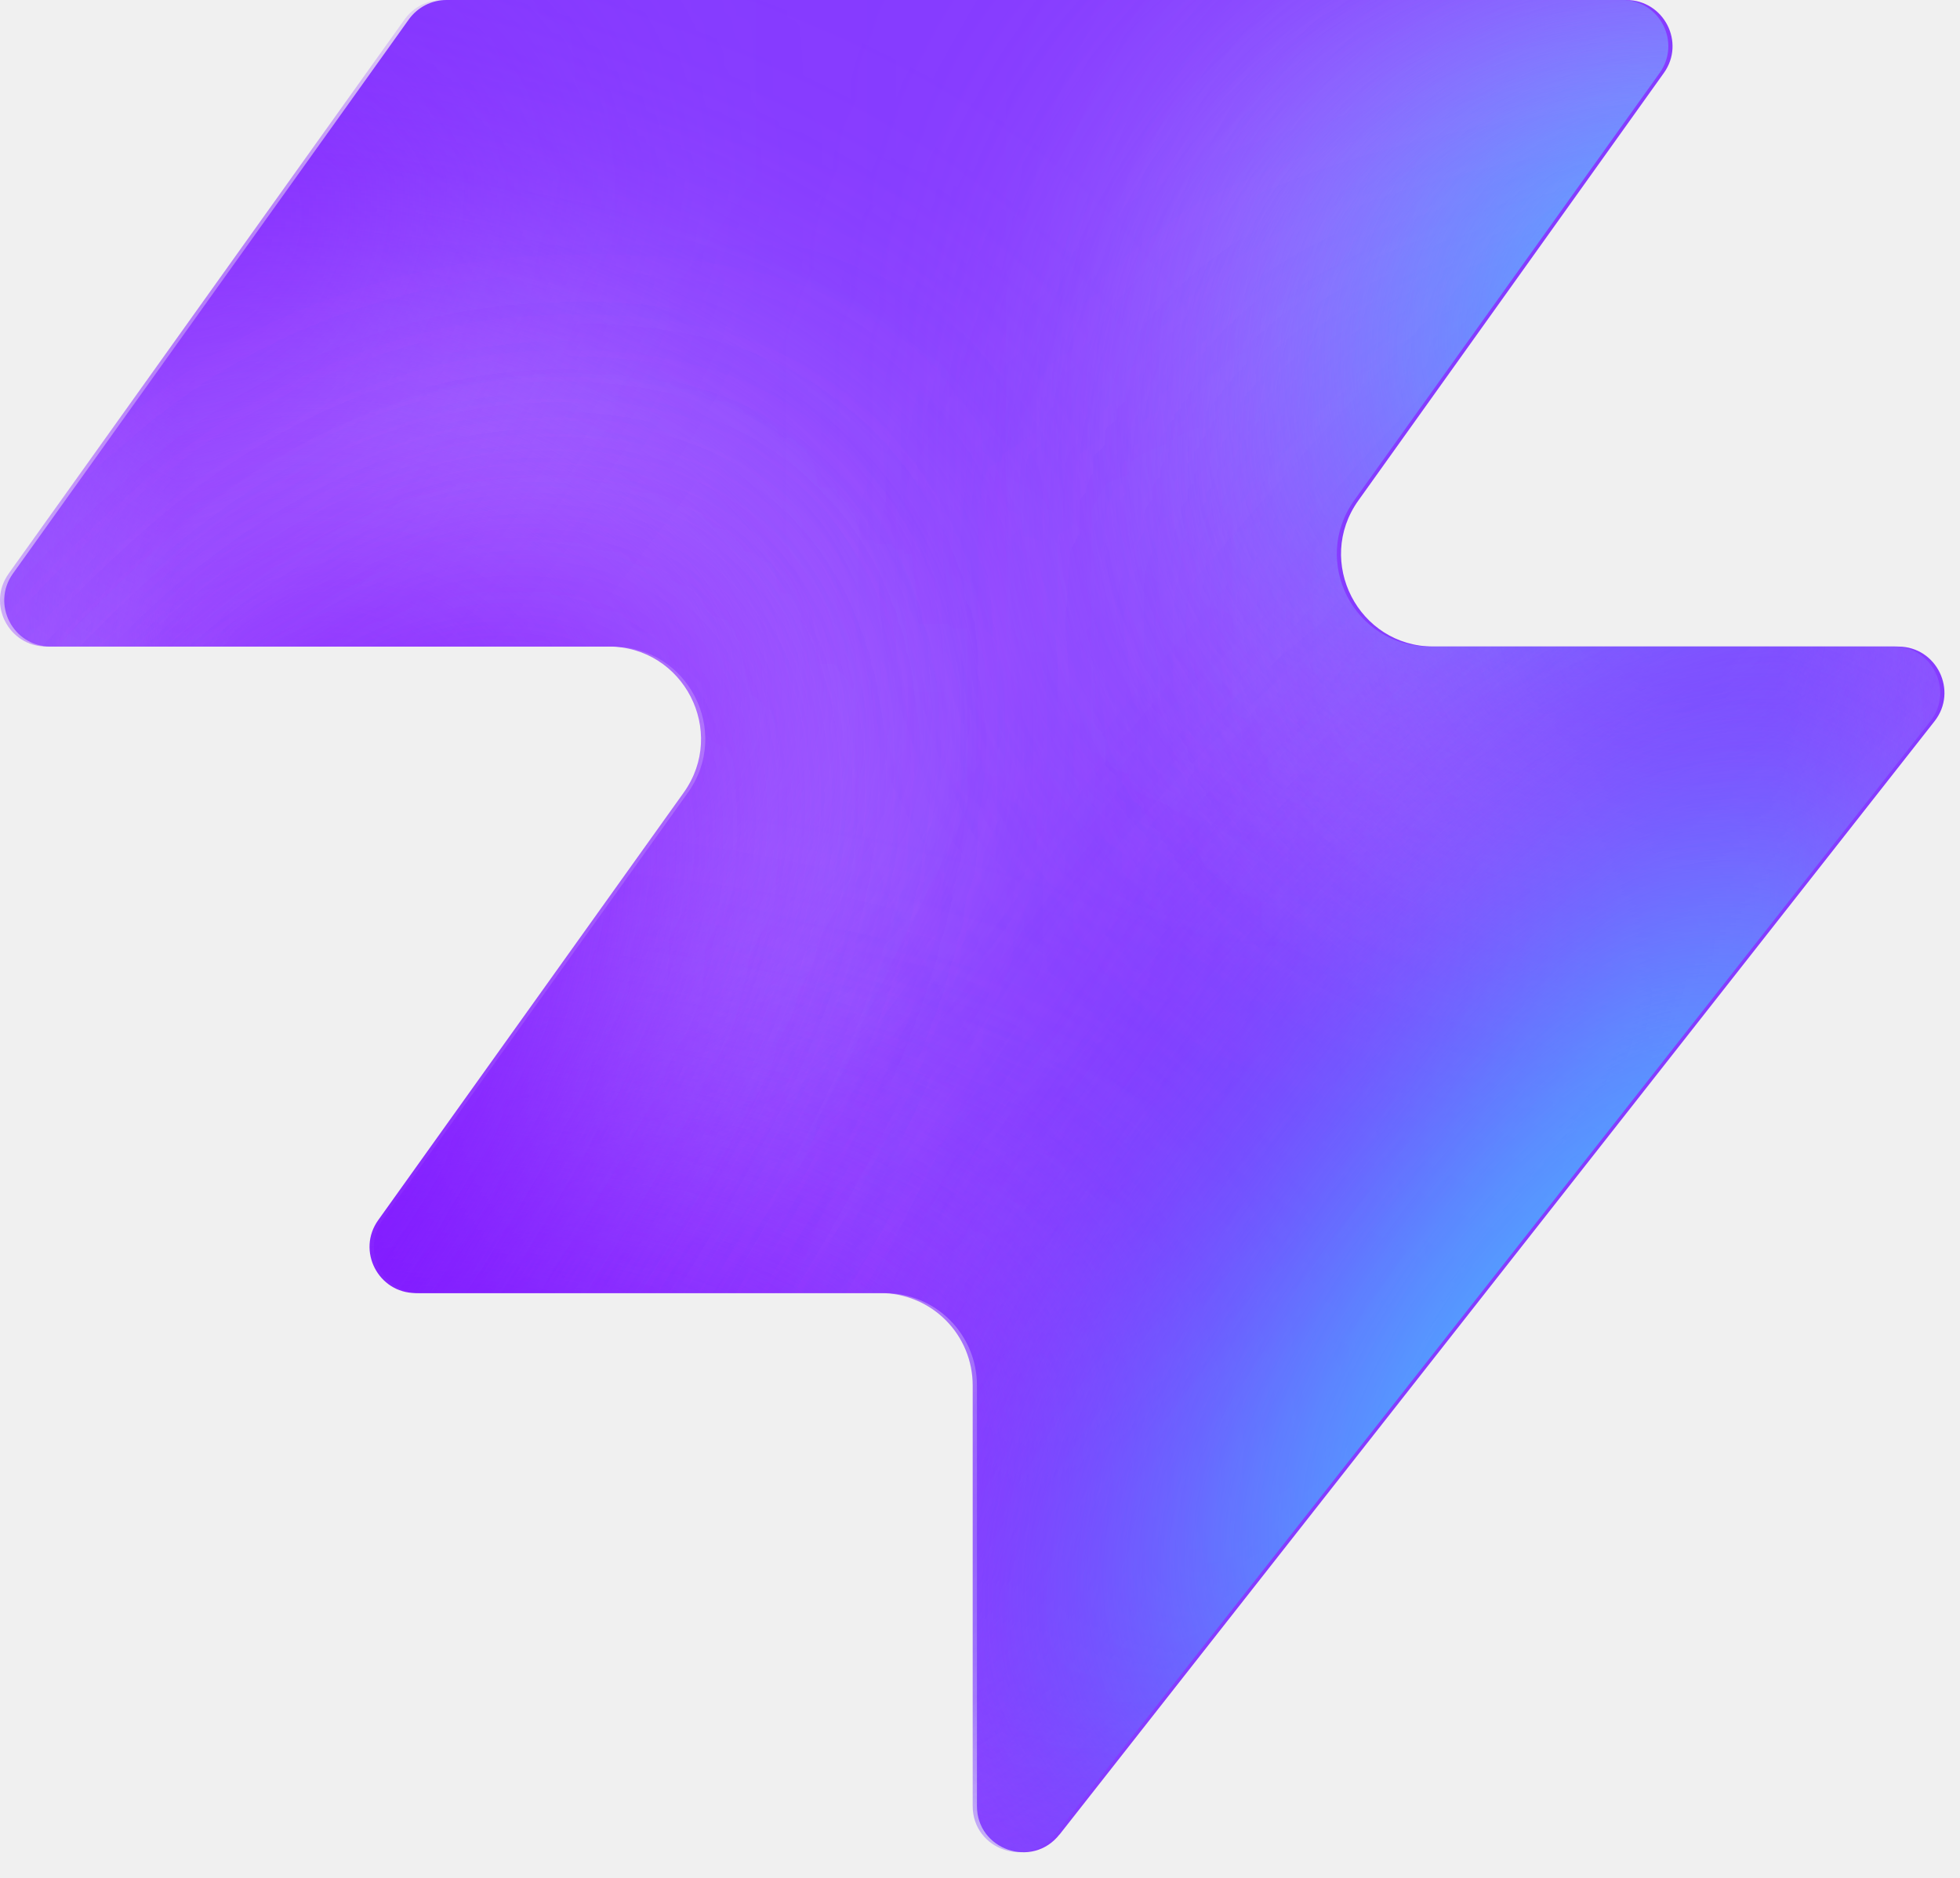
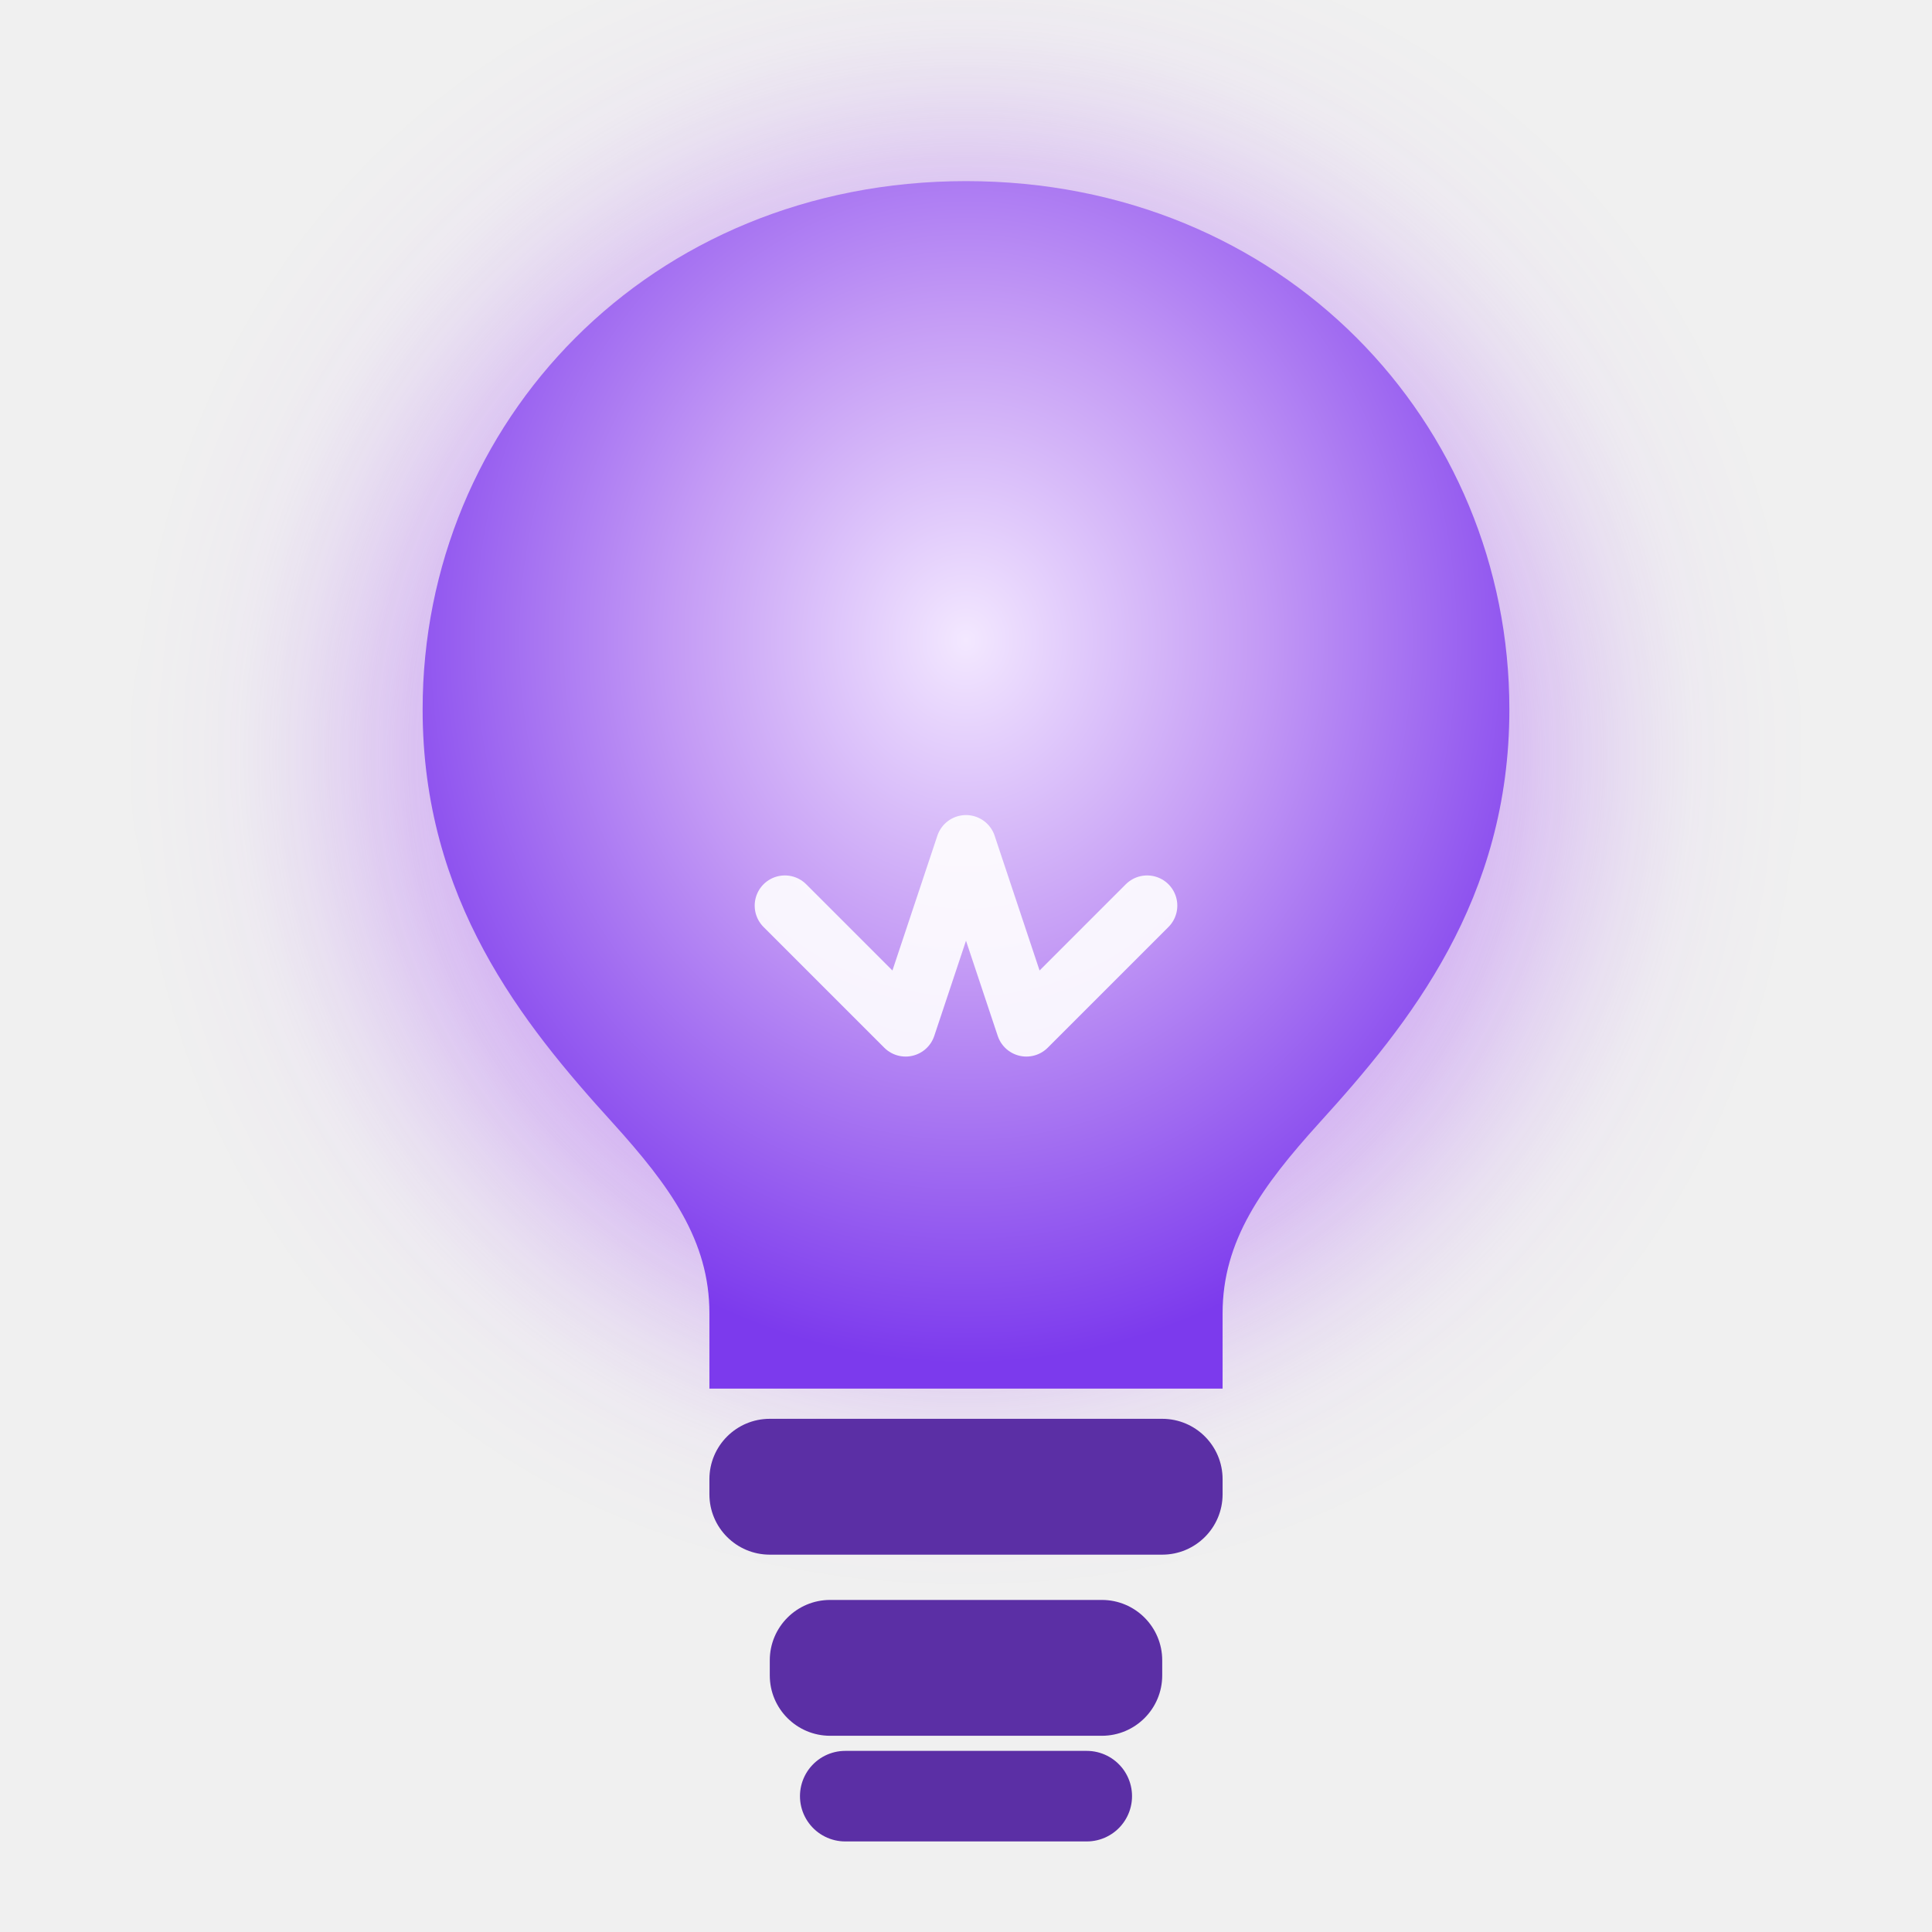
- <svg xmlns="http://www.w3.org/2000/svg" width="48" height="46" fill="none" viewBox="0 0 48 46">
-   <path fill="#863bff" d="M25.946 44.938c-.664.845-2.021.375-2.021-.698V33.937a2.26 2.26 0 0 0-2.262-2.262H10.287c-.92 0-1.456-1.04-.92-1.788l7.48-10.471c1.07-1.497 0-3.578-1.842-3.578H1.237c-.92 0-1.456-1.04-.92-1.788L10.013.474c.214-.297.556-.474.92-.474h28.894c.92 0 1.456 1.04.92 1.788l-7.48 10.471c-1.07 1.498 0 3.579 1.842 3.579h11.377c.943 0 1.473 1.088.89 1.83L25.947 44.94z" style="fill:#863bff;fill:color(display-p3 .525 .23 1);fill-opacity:1" />
-   <mask id="a" width="48" height="46" x="0" y="0" maskUnits="userSpaceOnUse" style="mask-type:alpha">
-     <path fill="#000" d="M25.842 44.938c-.664.844-2.021.375-2.021-.698V33.937a2.26 2.26 0 0 0-2.262-2.262H10.183c-.92 0-1.456-1.04-.92-1.788l7.48-10.471c1.07-1.498 0-3.579-1.842-3.579H1.133c-.92 0-1.456-1.04-.92-1.787L9.91.473c.214-.297.556-.474.92-.474h28.894c.92 0 1.456 1.04.92 1.788l-7.48 10.471c-1.07 1.498 0 3.578 1.842 3.578h11.377c.943 0 1.473 1.088.89 1.832L25.843 44.94z" style="fill:#000;fill-opacity:1" />
-   </mask>
-   <g mask="url(#a)">
-     <g filter="url(#b)">
-       <ellipse cx="5.508" cy="14.704" fill="#ede6ff" rx="5.508" ry="14.704" style="fill:#ede6ff;fill:color(display-p3 .927 .903 1);fill-opacity:1" transform="matrix(.00324 1 1 -.00324 -4.47 31.516)" />
-     </g>
-     <g filter="url(#c)">
-       <ellipse cx="10.399" cy="29.851" fill="#ede6ff" rx="10.399" ry="29.851" style="fill:#ede6ff;fill:color(display-p3 .927 .903 1);fill-opacity:1" transform="matrix(.00324 1 1 -.00324 -39.328 7.883)" />
-     </g>
-     <g filter="url(#d)">
-       <ellipse cx="5.508" cy="30.487" fill="#7e14ff" rx="5.508" ry="30.487" style="fill:#7e14ff;fill:color(display-p3 .492 .077 1);fill-opacity:1" transform="rotate(89.814 -25.913 -14.639)scale(1 -1)" />
-     </g>
-     <g filter="url(#e)">
-       <ellipse cx="5.508" cy="30.599" fill="#7e14ff" rx="5.508" ry="30.599" style="fill:#7e14ff;fill:color(display-p3 .492 .077 1);fill-opacity:1" transform="rotate(89.814 -32.644 -3.334)scale(1 -1)" />
-     </g>
-     <g filter="url(#f)">
-       <ellipse cx="5.508" cy="30.599" fill="#7e14ff" rx="5.508" ry="30.599" style="fill:#7e14ff;fill:color(display-p3 .492 .077 1);fill-opacity:1" transform="matrix(.00324 1 1 -.00324 -34.34 30.47)" />
-     </g>
-     <g filter="url(#g)">
-       <ellipse cx="14.072" cy="22.078" fill="#ede6ff" rx="14.072" ry="22.078" style="fill:#ede6ff;fill:color(display-p3 .927 .903 1);fill-opacity:1" transform="rotate(93.35 24.506 48.493)scale(-1 1)" />
-     </g>
-     <g filter="url(#h)">
-       <ellipse cx="3.47" cy="21.501" fill="#7e14ff" rx="3.47" ry="21.501" style="fill:#7e14ff;fill:color(display-p3 .492 .077 1);fill-opacity:1" transform="rotate(89.009 28.708 47.59)scale(-1 1)" />
-     </g>
-     <g filter="url(#i)">
-       <ellipse cx="3.47" cy="21.501" fill="#7e14ff" rx="3.47" ry="21.501" style="fill:#7e14ff;fill:color(display-p3 .492 .077 1);fill-opacity:1" transform="rotate(89.009 28.708 47.59)scale(-1 1)" />
-     </g>
-     <g filter="url(#j)">
-       <ellipse cx=".387" cy="8.972" fill="#7e14ff" rx="4.407" ry="29.108" style="fill:#7e14ff;fill:color(display-p3 .492 .077 1);fill-opacity:1" transform="rotate(39.51 .387 8.972)" />
-     </g>
-     <g filter="url(#k)">
-       <ellipse cx="47.523" cy="-6.092" fill="#7e14ff" rx="4.407" ry="29.108" style="fill:#7e14ff;fill:color(display-p3 .492 .077 1);fill-opacity:1" transform="rotate(37.892 47.523 -6.092)" />
-     </g>
-     <g filter="url(#l)">
-       <ellipse cx="41.412" cy="6.333" fill="#47bfff" rx="5.971" ry="9.665" style="fill:#47bfff;fill:color(display-p3 .28 .748 1);fill-opacity:1" transform="rotate(37.892 41.412 6.333)" />
-     </g>
-     <g filter="url(#m)">
-       <ellipse cx="-1.879" cy="38.332" fill="#7e14ff" rx="4.407" ry="29.108" style="fill:#7e14ff;fill:color(display-p3 .492 .077 1);fill-opacity:1" transform="rotate(37.892 -1.88 38.332)" />
-     </g>
-     <g filter="url(#n)">
-       <ellipse cx="-1.879" cy="38.332" fill="#7e14ff" rx="4.407" ry="29.108" style="fill:#7e14ff;fill:color(display-p3 .492 .077 1);fill-opacity:1" transform="rotate(37.892 -1.88 38.332)" />
-     </g>
-     <g filter="url(#o)">
-       <ellipse cx="35.651" cy="29.907" fill="#7e14ff" rx="4.407" ry="29.108" style="fill:#7e14ff;fill:color(display-p3 .492 .077 1);fill-opacity:1" transform="rotate(37.892 35.651 29.907)" />
-     </g>
-     <g filter="url(#p)">
-       <ellipse cx="38.418" cy="32.4" fill="#47bfff" rx="5.971" ry="15.297" style="fill:#47bfff;fill:color(display-p3 .28 .748 1);fill-opacity:1" transform="rotate(37.892 38.418 32.4)" />
-     </g>
-   </g>
+ <svg xmlns="http://www.w3.org/2000/svg" viewBox="0 0 64 64">
  <defs>
-     <filter id="b" width="60.045" height="41.654" x="-19.77" y="16.149" color-interpolation-filters="sRGB" filterUnits="userSpaceOnUse">
-       <feFlood flood-opacity="0" result="BackgroundImageFix" />
-       <feBlend in="SourceGraphic" in2="BackgroundImageFix" result="shape" />
-       <feGaussianBlur result="effect1_foregroundBlur_2002_17158" stdDeviation="7.659" />
-     </filter>
-     <filter id="c" width="90.34" height="51.437" x="-54.613" y="-7.533" color-interpolation-filters="sRGB" filterUnits="userSpaceOnUse">
-       <feFlood flood-opacity="0" result="BackgroundImageFix" />
-       <feBlend in="SourceGraphic" in2="BackgroundImageFix" result="shape" />
-       <feGaussianBlur result="effect1_foregroundBlur_2002_17158" stdDeviation="7.659" />
-     </filter>
-     <filter id="d" width="79.355" height="29.4" x="-49.64" y="2.03" color-interpolation-filters="sRGB" filterUnits="userSpaceOnUse">
-       <feFlood flood-opacity="0" result="BackgroundImageFix" />
-       <feBlend in="SourceGraphic" in2="BackgroundImageFix" result="shape" />
-       <feGaussianBlur result="effect1_foregroundBlur_2002_17158" stdDeviation="4.596" />
-     </filter>
-     <filter id="e" width="79.579" height="29.4" x="-45.045" y="20.029" color-interpolation-filters="sRGB" filterUnits="userSpaceOnUse">
-       <feFlood flood-opacity="0" result="BackgroundImageFix" />
-       <feBlend in="SourceGraphic" in2="BackgroundImageFix" result="shape" />
-       <feGaussianBlur result="effect1_foregroundBlur_2002_17158" stdDeviation="4.596" />
-     </filter>
-     <filter id="f" width="79.579" height="29.4" x="-43.513" y="21.178" color-interpolation-filters="sRGB" filterUnits="userSpaceOnUse">
-       <feFlood flood-opacity="0" result="BackgroundImageFix" />
-       <feBlend in="SourceGraphic" in2="BackgroundImageFix" result="shape" />
-       <feGaussianBlur result="effect1_foregroundBlur_2002_17158" stdDeviation="4.596" />
-     </filter>
-     <filter id="g" width="74.749" height="58.852" x="15.756" y="-17.901" color-interpolation-filters="sRGB" filterUnits="userSpaceOnUse">
-       <feFlood flood-opacity="0" result="BackgroundImageFix" />
-       <feBlend in="SourceGraphic" in2="BackgroundImageFix" result="shape" />
-       <feGaussianBlur result="effect1_foregroundBlur_2002_17158" stdDeviation="7.659" />
-     </filter>
-     <filter id="h" width="61.377" height="25.362" x="23.548" y="2.284" color-interpolation-filters="sRGB" filterUnits="userSpaceOnUse">
-       <feFlood flood-opacity="0" result="BackgroundImageFix" />
-       <feBlend in="SourceGraphic" in2="BackgroundImageFix" result="shape" />
-       <feGaussianBlur result="effect1_foregroundBlur_2002_17158" stdDeviation="4.596" />
-     </filter>
-     <filter id="i" width="61.377" height="25.362" x="23.548" y="2.284" color-interpolation-filters="sRGB" filterUnits="userSpaceOnUse">
-       <feFlood flood-opacity="0" result="BackgroundImageFix" />
-       <feBlend in="SourceGraphic" in2="BackgroundImageFix" result="shape" />
-       <feGaussianBlur result="effect1_foregroundBlur_2002_17158" stdDeviation="4.596" />
-     </filter>
-     <filter id="j" width="56.045" height="63.649" x="-27.636" y="-22.853" color-interpolation-filters="sRGB" filterUnits="userSpaceOnUse">
-       <feFlood flood-opacity="0" result="BackgroundImageFix" />
-       <feBlend in="SourceGraphic" in2="BackgroundImageFix" result="shape" />
-       <feGaussianBlur result="effect1_foregroundBlur_2002_17158" stdDeviation="4.596" />
-     </filter>
-     <filter id="k" width="54.814" height="64.646" x="20.116" y="-38.415" color-interpolation-filters="sRGB" filterUnits="userSpaceOnUse">
-       <feFlood flood-opacity="0" result="BackgroundImageFix" />
-       <feBlend in="SourceGraphic" in2="BackgroundImageFix" result="shape" />
-       <feGaussianBlur result="effect1_foregroundBlur_2002_17158" stdDeviation="4.596" />
-     </filter>
-     <filter id="l" width="33.541" height="35.313" x="24.641" y="-11.323" color-interpolation-filters="sRGB" filterUnits="userSpaceOnUse">
-       <feFlood flood-opacity="0" result="BackgroundImageFix" />
-       <feBlend in="SourceGraphic" in2="BackgroundImageFix" result="shape" />
-       <feGaussianBlur result="effect1_foregroundBlur_2002_17158" stdDeviation="4.596" />
-     </filter>
-     <filter id="m" width="54.814" height="64.646" x="-29.286" y="6.009" color-interpolation-filters="sRGB" filterUnits="userSpaceOnUse">
-       <feFlood flood-opacity="0" result="BackgroundImageFix" />
-       <feBlend in="SourceGraphic" in2="BackgroundImageFix" result="shape" />
-       <feGaussianBlur result="effect1_foregroundBlur_2002_17158" stdDeviation="4.596" />
-     </filter>
-     <filter id="n" width="54.814" height="64.646" x="-29.286" y="6.009" color-interpolation-filters="sRGB" filterUnits="userSpaceOnUse">
-       <feFlood flood-opacity="0" result="BackgroundImageFix" />
-       <feBlend in="SourceGraphic" in2="BackgroundImageFix" result="shape" />
-       <feGaussianBlur result="effect1_foregroundBlur_2002_17158" stdDeviation="4.596" />
-     </filter>
-     <filter id="o" width="54.814" height="64.646" x="8.244" y="-2.416" color-interpolation-filters="sRGB" filterUnits="userSpaceOnUse">
-       <feFlood flood-opacity="0" result="BackgroundImageFix" />
-       <feBlend in="SourceGraphic" in2="BackgroundImageFix" result="shape" />
-       <feGaussianBlur result="effect1_foregroundBlur_2002_17158" stdDeviation="4.596" />
-     </filter>
-     <filter id="p" width="39.409" height="43.623" x="18.713" y="10.588" color-interpolation-filters="sRGB" filterUnits="userSpaceOnUse">
-       <feFlood flood-opacity="0" result="BackgroundImageFix" />
-       <feBlend in="SourceGraphic" in2="BackgroundImageFix" result="shape" />
-       <feGaussianBlur result="effect1_foregroundBlur_2002_17158" stdDeviation="4.596" />
+     <radialGradient id="g" cx="50%" cy="38%" r="60%">
+       <stop offset="0" stop-color="#f3e8ff" />
+       <stop offset=".45" stop-color="#c49bf5" />
+       <stop offset="1" stop-color="#7c3aed" />
+     </radialGradient>
+     <filter id="b" x="-50%" y="-50%" width="200%" height="200%">
+       <feGaussianBlur stdDeviation="3.5" />
    </filter>
  </defs>
+   <circle cx="32" cy="25" r="20" fill="#a855f7" opacity=".45" filter="url(#b)" />
+   <path d="M32 6c-10.5 0-18 8-18 17.5 0 6.3 3.3 10.4 6.3 13.7 1.9 2.1 3.2 3.9 3.2 6.3V46h17v-2.5c0-2.4 1.3-4.2 3.2-6.3 3-3.3 6.3-7.4 6.3-13.7C50 14 42.5 6 32 6z" fill="url(#g)" />
+   <path d="M26 30l4 4 2-6 2 6 4-4" fill="none" stroke="#fff" stroke-width="2" stroke-linecap="round" stroke-linejoin="round" opacity=".9" />
+   <rect x="23.5" y="47" width="17" height="4.5" rx="2" fill="#5b2fa5" />
+   <rect x="25.5" y="53" width="13" height="4.5" rx="2" fill="#5b2fa5" />
+   <path d="M28 59.5h8" stroke="#5b2fa5" stroke-width="3" stroke-linecap="round" />
</svg>
